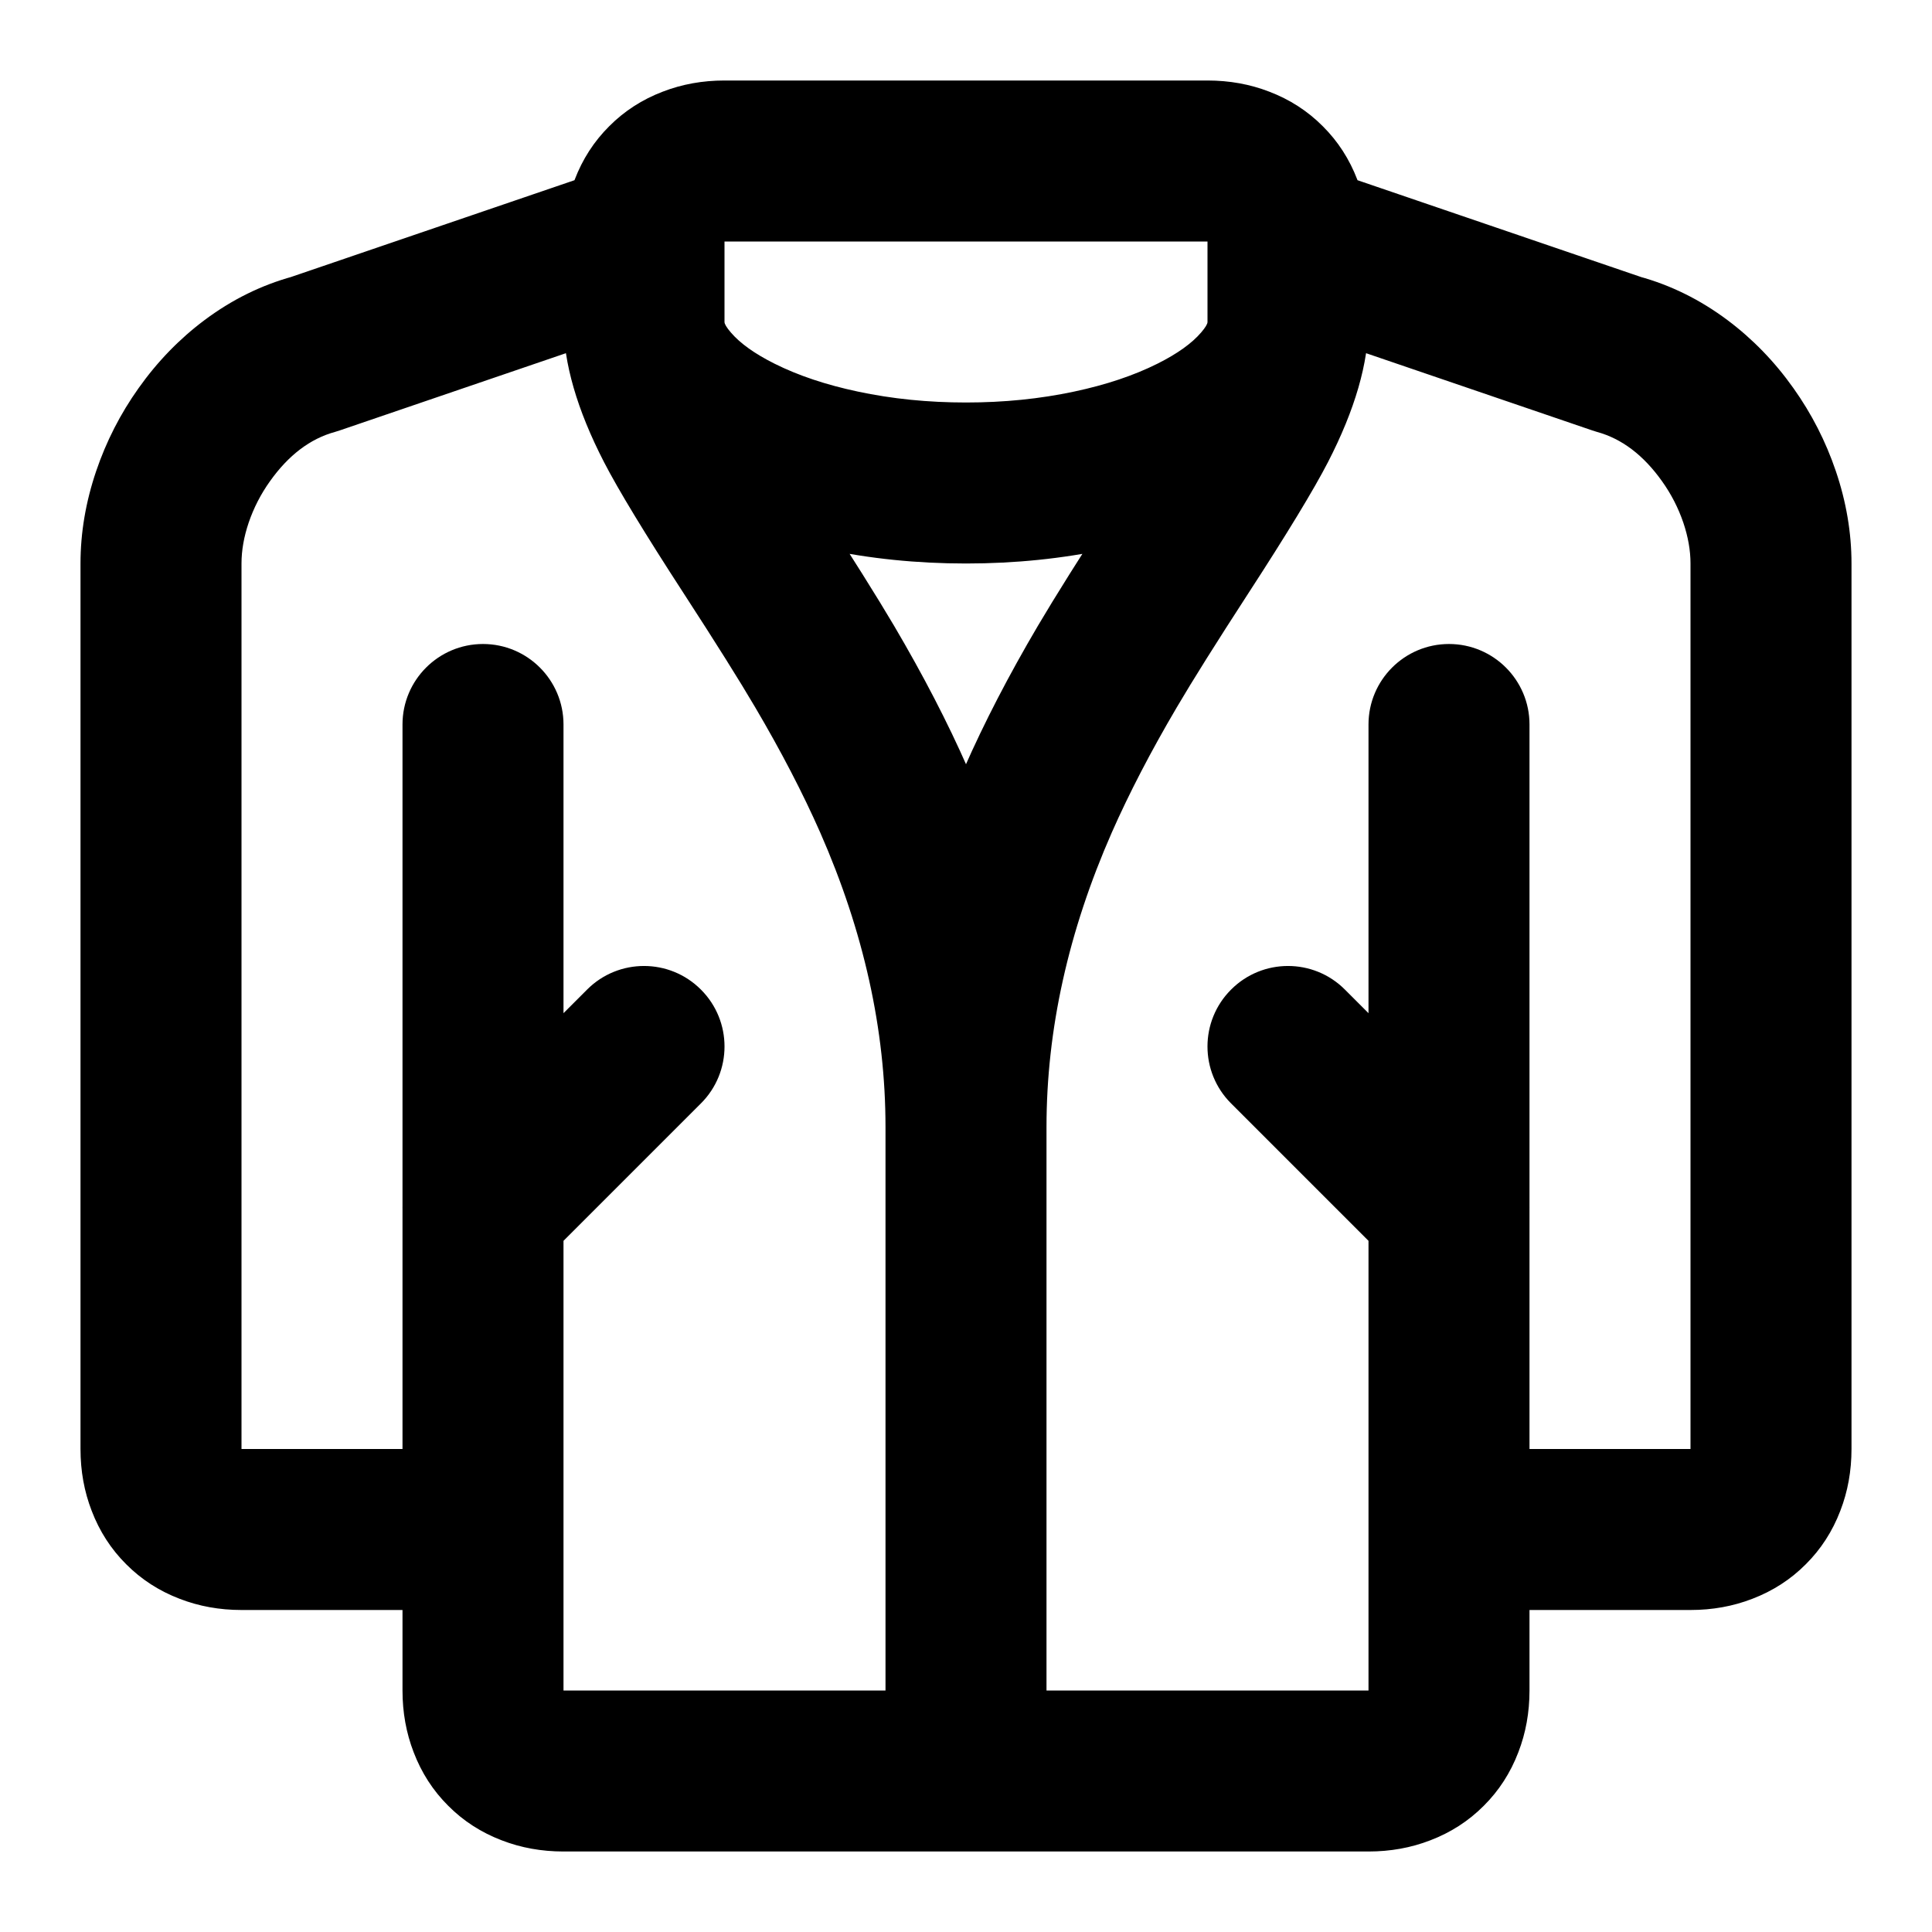
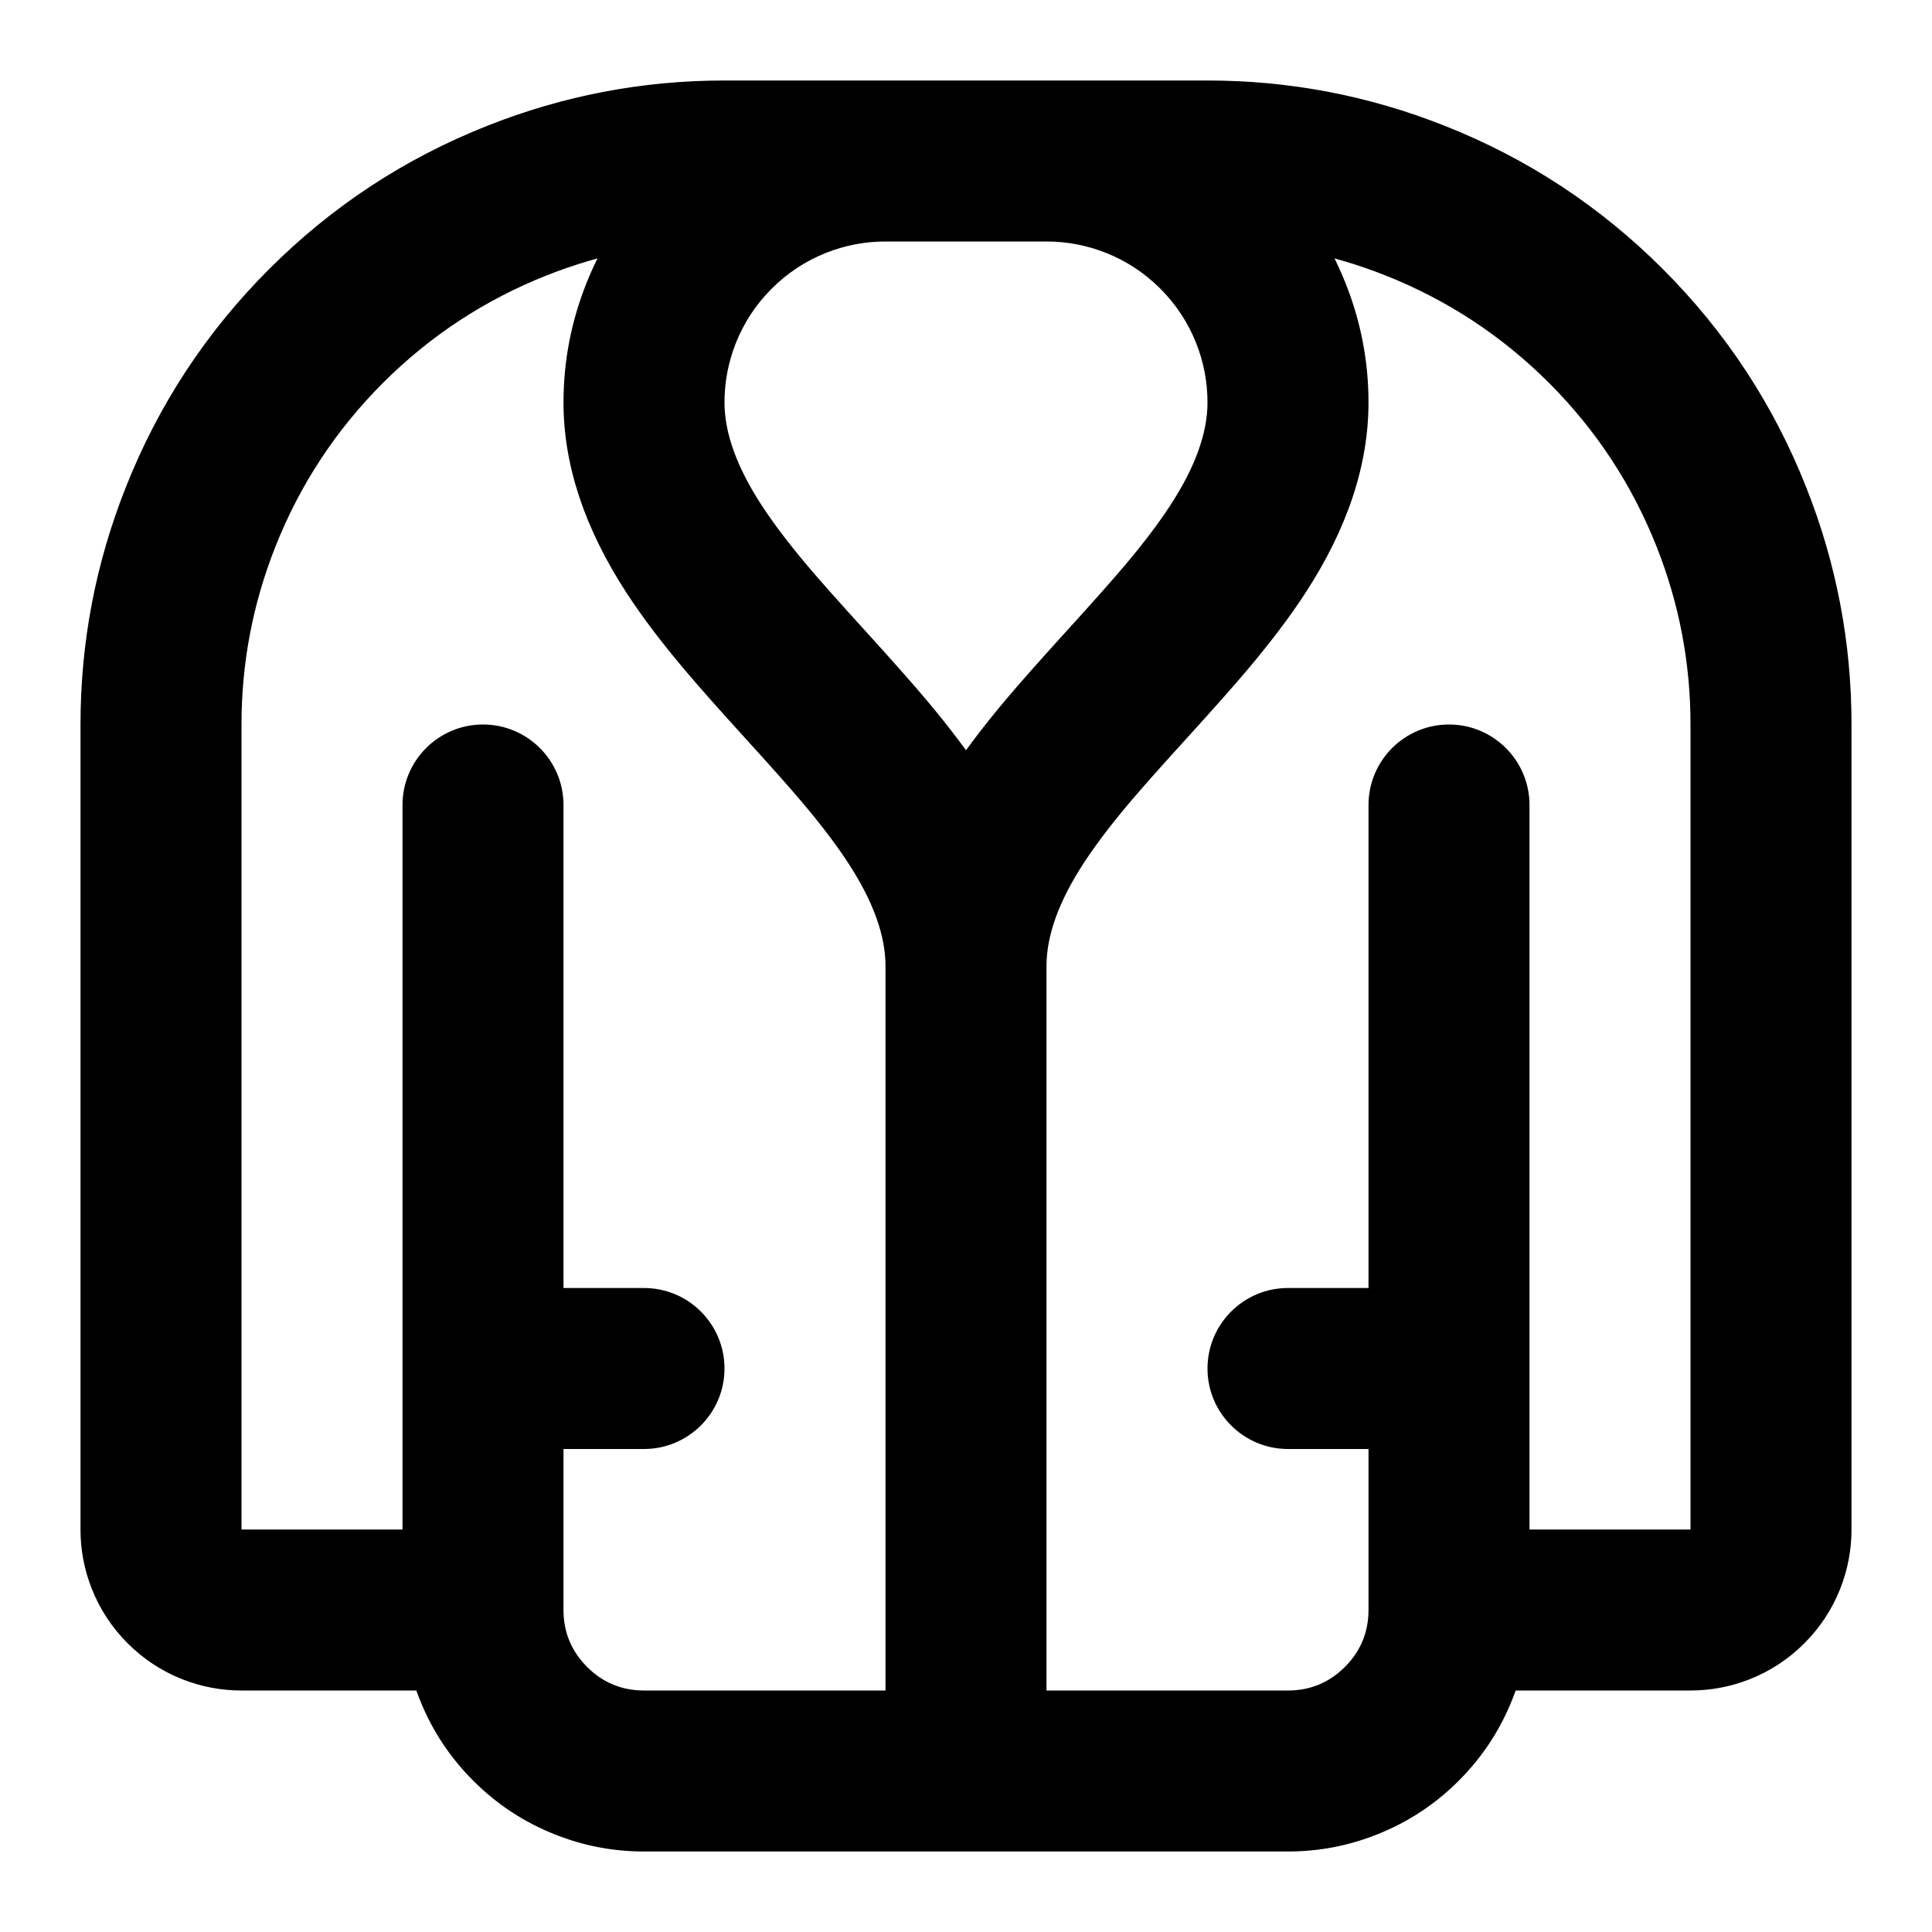
<svg xmlns="http://www.w3.org/2000/svg" width="24" height="24" viewBox="0 0 24 24">
-   <path d="M9 4C9 4.025 9.026 4.068 9.078 4.129C9.193 4.264 9.374 4.394 9.622 4.518C9.916 4.665 10.26 4.78 10.655 4.864C11.081 4.955 11.53 5 12 5C12.47 5 12.919 4.955 13.345 4.864C13.74 4.78 14.084 4.665 14.378 4.518C14.626 4.394 14.807 4.264 14.922 4.129C14.974 4.068 15 4.025 15 4L15 3C15 2.975 14.998 2.959 14.995 2.95C14.999 2.96 15.006 2.971 15.018 2.982C15.029 2.994 15.04 3.001 15.05 3.005C15.041 3.002 15.025 3 15 3L9 3C8.975 3 8.959 3.002 8.95 3.005C8.96 3.001 8.971 2.994 8.982 2.982C8.994 2.971 9.001 2.96 9.005 2.95C9.002 2.959 9 2.975 9 3L9 4ZM7 4L7 3C7 2.728 7.046 2.472 7.139 2.232C7.236 1.978 7.379 1.756 7.568 1.568C7.756 1.379 7.978 1.236 8.232 1.139C8.472 1.046 8.728 1 9 1L15 1C15.272 1 15.528 1.046 15.768 1.139C16.022 1.236 16.244 1.379 16.432 1.568C16.621 1.756 16.764 1.978 16.861 2.232C16.954 2.472 17 2.728 17 3L17 4C17 4.515 16.815 4.99 16.446 5.424C16.155 5.767 15.764 6.061 15.272 6.307C14.826 6.53 14.322 6.701 13.761 6.82C13.197 6.94 12.61 7 12 7C11.39 7 10.803 6.94 10.239 6.82C9.678 6.701 9.174 6.53 8.728 6.307C8.236 6.061 7.845 5.767 7.554 5.424C7.185 4.99 7 4.515 7 4ZM9 4C9 4.186 9.094 4.46 9.281 4.824C9.427 5.108 9.725 5.596 10.175 6.289C10.584 6.92 10.894 7.414 11.105 7.771C11.469 8.389 11.774 8.978 12.02 9.538C12.673 11.025 13 12.513 13 14L13 22C13 22.552 12.552 23 12 23C11.448 23 11 22.552 11 22L11 14C11 12.793 10.73 11.573 10.189 10.342C9.974 9.855 9.705 9.336 9.381 8.786C9.186 8.454 8.891 7.984 8.497 7.377C8.011 6.629 7.68 6.083 7.503 5.74C7.168 5.089 7 4.509 7 4C7 3.448 7.448 3 8 3C8.552 3 9 3.448 9 4ZM11 14C11 12.513 11.327 11.025 11.98 9.538C12.226 8.978 12.531 8.389 12.895 7.771C13.106 7.414 13.416 6.92 13.825 6.289C14.275 5.596 14.573 5.108 14.719 4.824C14.906 4.46 15 4.186 15 4C15 3.448 15.448 3 16 3C16.552 3 17 3.448 17 4C17 4.509 16.832 5.089 16.497 5.74C16.32 6.083 15.989 6.629 15.503 7.377C15.109 7.984 14.814 8.454 14.619 8.786C14.295 9.336 14.026 9.855 13.811 10.342C13.27 11.573 13 12.793 13 14C13 14.552 12.552 15 12 15C11.448 15 11 14.552 11 14ZM6 20L3 20C2.728 20 2.472 19.954 2.232 19.861C1.978 19.764 1.756 19.621 1.568 19.432C1.379 19.244 1.236 19.022 1.139 18.768C1.046 18.528 1 18.272 1 18L1 7C1 6.618 1.065 6.234 1.195 5.851C1.32 5.483 1.495 5.14 1.722 4.821C1.956 4.491 2.229 4.21 2.54 3.977C2.881 3.722 3.246 3.542 3.637 3.435L3.9 4.4L3.577 3.454L7.677 2.054C8.2 1.875 8.768 2.154 8.946 2.677C9.125 3.2 8.846 3.768 8.323 3.946L4.223 5.346C4.203 5.353 4.183 5.359 4.163 5.365C3.854 5.449 3.584 5.654 3.353 5.979C3.239 6.139 3.151 6.311 3.089 6.493C3.03 6.668 3 6.837 3 7L3 18C3 18.025 3.002 18.041 3.005 18.05C3.001 18.04 2.994 18.029 2.982 18.018C2.971 18.006 2.96 17.999 2.95 17.995C2.959 17.998 2.975 18 3 18L6 18C6.552 18 7 18.448 7 19C7 19.552 6.552 20 6 20ZM19 9L19 21C19 21.272 18.954 21.528 18.861 21.768C18.764 22.022 18.621 22.244 18.432 22.432C18.244 22.621 18.022 22.764 17.768 22.861C17.528 22.954 17.272 23 17 23L7 23C6.728 23 6.472 22.954 6.232 22.861C5.978 22.764 5.756 22.621 5.568 22.432C5.379 22.244 5.236 22.022 5.139 21.768C5.046 21.528 5 21.272 5 21L5 9C5 8.448 5.448 8 6 8C6.552 8 7 8.448 7 9L7 21C7 21.025 7.002 21.041 7.005 21.05C7.001 21.04 6.994 21.029 6.982 21.018C6.971 21.006 6.96 20.999 6.95 20.995C6.959 20.998 6.975 21 7 21L17 21C17.025 21 17.041 20.998 17.05 20.995C17.04 20.999 17.029 21.006 17.018 21.018C17.006 21.029 16.999 21.04 16.995 21.05C16.998 21.041 17 21.025 17 21L17 9C17 8.448 17.448 8 18 8C18.552 8 19 8.448 19 9ZM16.323 2.054L20.423 3.454L20.1 4.4L20.363 3.435C20.754 3.542 21.119 3.722 21.46 3.977C21.771 4.21 22.044 4.491 22.278 4.821C22.505 5.14 22.68 5.483 22.805 5.851C22.935 6.234 23 6.618 23 7L23 18C23 18.272 22.954 18.528 22.861 18.768C22.764 19.022 22.621 19.244 22.432 19.432C22.244 19.621 22.022 19.764 21.768 19.861C21.528 19.954 21.272 20 21 20L18 20C17.448 20 17 19.552 17 19C17 18.448 17.448 18 18 18L21 18C21.025 18 21.041 17.998 21.05 17.995C21.04 17.999 21.029 18.006 21.018 18.018C21.006 18.029 20.999 18.04 20.995 18.05C20.998 18.041 21 18.025 21 18L21 7C21 6.837 20.97 6.668 20.911 6.493C20.849 6.311 20.761 6.139 20.647 5.979C20.416 5.654 20.146 5.449 19.837 5.365C19.817 5.359 19.797 5.353 19.777 5.346L15.677 3.946C15.154 3.768 14.875 3.2 15.054 2.677C15.232 2.154 15.8 1.875 16.323 2.054ZM5.293 14.293L7.293 12.293C7.683 11.902 8.317 11.902 8.707 12.293C9.098 12.683 9.098 13.317 8.707 13.707L6.707 15.707C6.317 16.098 5.683 16.098 5.293 15.707C4.902 15.317 4.902 14.683 5.293 14.293ZM17.293 15.707L15.293 13.707C14.902 13.317 14.902 12.683 15.293 12.293C15.683 11.902 16.317 11.902 16.707 12.293L18.707 14.293C19.098 14.683 19.098 15.317 18.707 15.707C18.317 16.098 17.683 16.098 17.293 15.707Z" />
+   <path d="M11 3C10.746 3 10.5 3.047 10.264 3.14C10.007 3.242 9.781 3.391 9.586 3.586C9.391 3.781 9.242 4.007 9.14 4.264C9.047 4.5 9 4.746 9 5C9 5.38 9.154 5.806 9.463 6.279C9.607 6.5 9.796 6.75 10.03 7.027C10.178 7.203 10.415 7.47 10.74 7.827C11.082 8.203 11.335 8.489 11.499 8.684C11.786 9.024 12.024 9.339 12.213 9.629C12.738 10.434 13 11.224 13 12L12 12L11 12C11 11.224 11.262 10.434 11.787 9.629C11.976 9.339 12.214 9.024 12.501 8.684C12.665 8.489 12.918 8.203 13.26 7.827C13.585 7.47 13.821 7.203 13.97 7.027C14.204 6.75 14.393 6.5 14.537 6.279C14.846 5.806 15 5.38 15 5C15 4.746 14.953 4.5 14.86 4.264C14.758 4.007 14.609 3.781 14.414 3.586C14.219 3.391 13.993 3.242 13.736 3.14C13.5 3.047 13.254 3 13 3C12.448 3 12 2.552 12 2C12 1.448 12.448 1 13 1C13.509 1 13.999 1.094 14.472 1.281C14.986 1.484 15.438 1.781 15.828 2.172C16.219 2.562 16.516 3.014 16.719 3.528C16.906 4.001 17 4.491 17 5C17 5.776 16.738 6.566 16.213 7.371C16.024 7.661 15.786 7.976 15.499 8.316C15.335 8.511 15.082 8.797 14.74 9.173C14.415 9.53 14.178 9.797 14.03 9.973C13.796 10.25 13.607 10.5 13.463 10.721C13.154 11.194 13 11.62 13 12C13 12.552 12.552 13 12 13C11.448 13 11 12.552 11 12C11 11.62 10.846 11.194 10.537 10.721C10.393 10.5 10.204 10.25 9.97 9.973C9.822 9.797 9.585 9.53 9.26 9.173C8.918 8.797 8.665 8.511 8.501 8.316C8.214 7.976 7.976 7.661 7.787 7.371C7.262 6.566 7 5.776 7 5C7 4.491 7.094 4.001 7.281 3.528C7.484 3.014 7.781 2.562 8.172 2.172C8.562 1.781 9.014 1.484 9.528 1.281C10.001 1.094 10.491 1 11 1C11.552 1 12 1.448 12 2C12 2.552 11.552 3 11 3ZM13 12L13 22C13 22.552 12.552 23 12 23C11.448 23 11 22.552 11 22L11 12C11 11.448 11.448 11 12 11C12.552 11 13 11.448 13 12ZM19 10L19 20C19 20.381 18.93 20.75 18.789 21.104C18.637 21.489 18.414 21.828 18.121 22.121C17.828 22.414 17.489 22.637 17.104 22.789C16.75 22.93 16.381 23 16 23L8 23C7.619 23 7.25 22.93 6.896 22.789C6.511 22.637 6.172 22.414 5.879 22.121C5.586 21.828 5.363 21.489 5.211 21.104C5.07 20.75 5 20.381 5 20L5 10C5 9.448 5.448 9 6 9C6.552 9 7 9.448 7 10L7 20C7 20.276 7.098 20.512 7.293 20.707C7.488 20.902 7.724 21 8 21L16 21C16.276 21 16.512 20.902 16.707 20.707C16.902 20.512 17 20.276 17 20L17 10C17 9.448 17.448 9 18 9C18.552 9 19 9.448 19 10ZM18 18L16 18C15.448 18 15 17.552 15 17C15 16.448 15.448 16 16 16L18 16C18.552 16 19 16.448 19 17C19 17.552 18.552 18 18 18ZM18 19L21 19L21 19L21 9C21 8.237 20.86 7.501 20.579 6.791C20.274 6.021 19.828 5.343 19.243 4.757C18.657 4.172 17.979 3.726 17.209 3.421C16.499 3.14 15.763 3 15 3L9 3C8.237 3 7.501 3.14 6.791 3.421C6.021 3.726 5.343 4.172 4.757 4.757C4.172 5.343 3.726 6.021 3.421 6.791C3.14 7.501 3 8.237 3 9L3 19L3 19L6 19C6.552 19 7 19.448 7 20C7 20.552 6.552 21 6 21L3 21C2.746 21 2.5 20.953 2.264 20.86C2.007 20.758 1.781 20.609 1.586 20.414C1.391 20.219 1.242 19.993 1.14 19.736C1.047 19.5 1 19.254 1 19L1 9C1 7.983 1.187 7.001 1.562 6.055C1.968 5.028 2.562 4.124 3.343 3.343C4.124 2.562 5.028 1.968 6.055 1.562C7.001 1.187 7.983 1 9 1L15 1C16.017 1 16.999 1.187 17.945 1.562C18.972 1.968 19.876 2.562 20.657 3.343C21.438 4.124 22.032 5.028 22.438 6.055C22.813 7.001 23 7.983 23 9L23 19C23 19.254 22.953 19.5 22.86 19.736C22.758 19.993 22.609 20.219 22.414 20.414C22.219 20.609 21.993 20.758 21.736 20.86C21.5 20.953 21.254 21 21 21L18 21C17.448 21 17 20.552 17 20C17 19.448 17.448 19 18 19ZM6 16L8 16C8.552 16 9 16.448 9 17C9 17.552 8.552 18 8 18L6 18C5.448 18 5 17.552 5 17C5 16.448 5.448 16 6 16Z" />
</svg>
